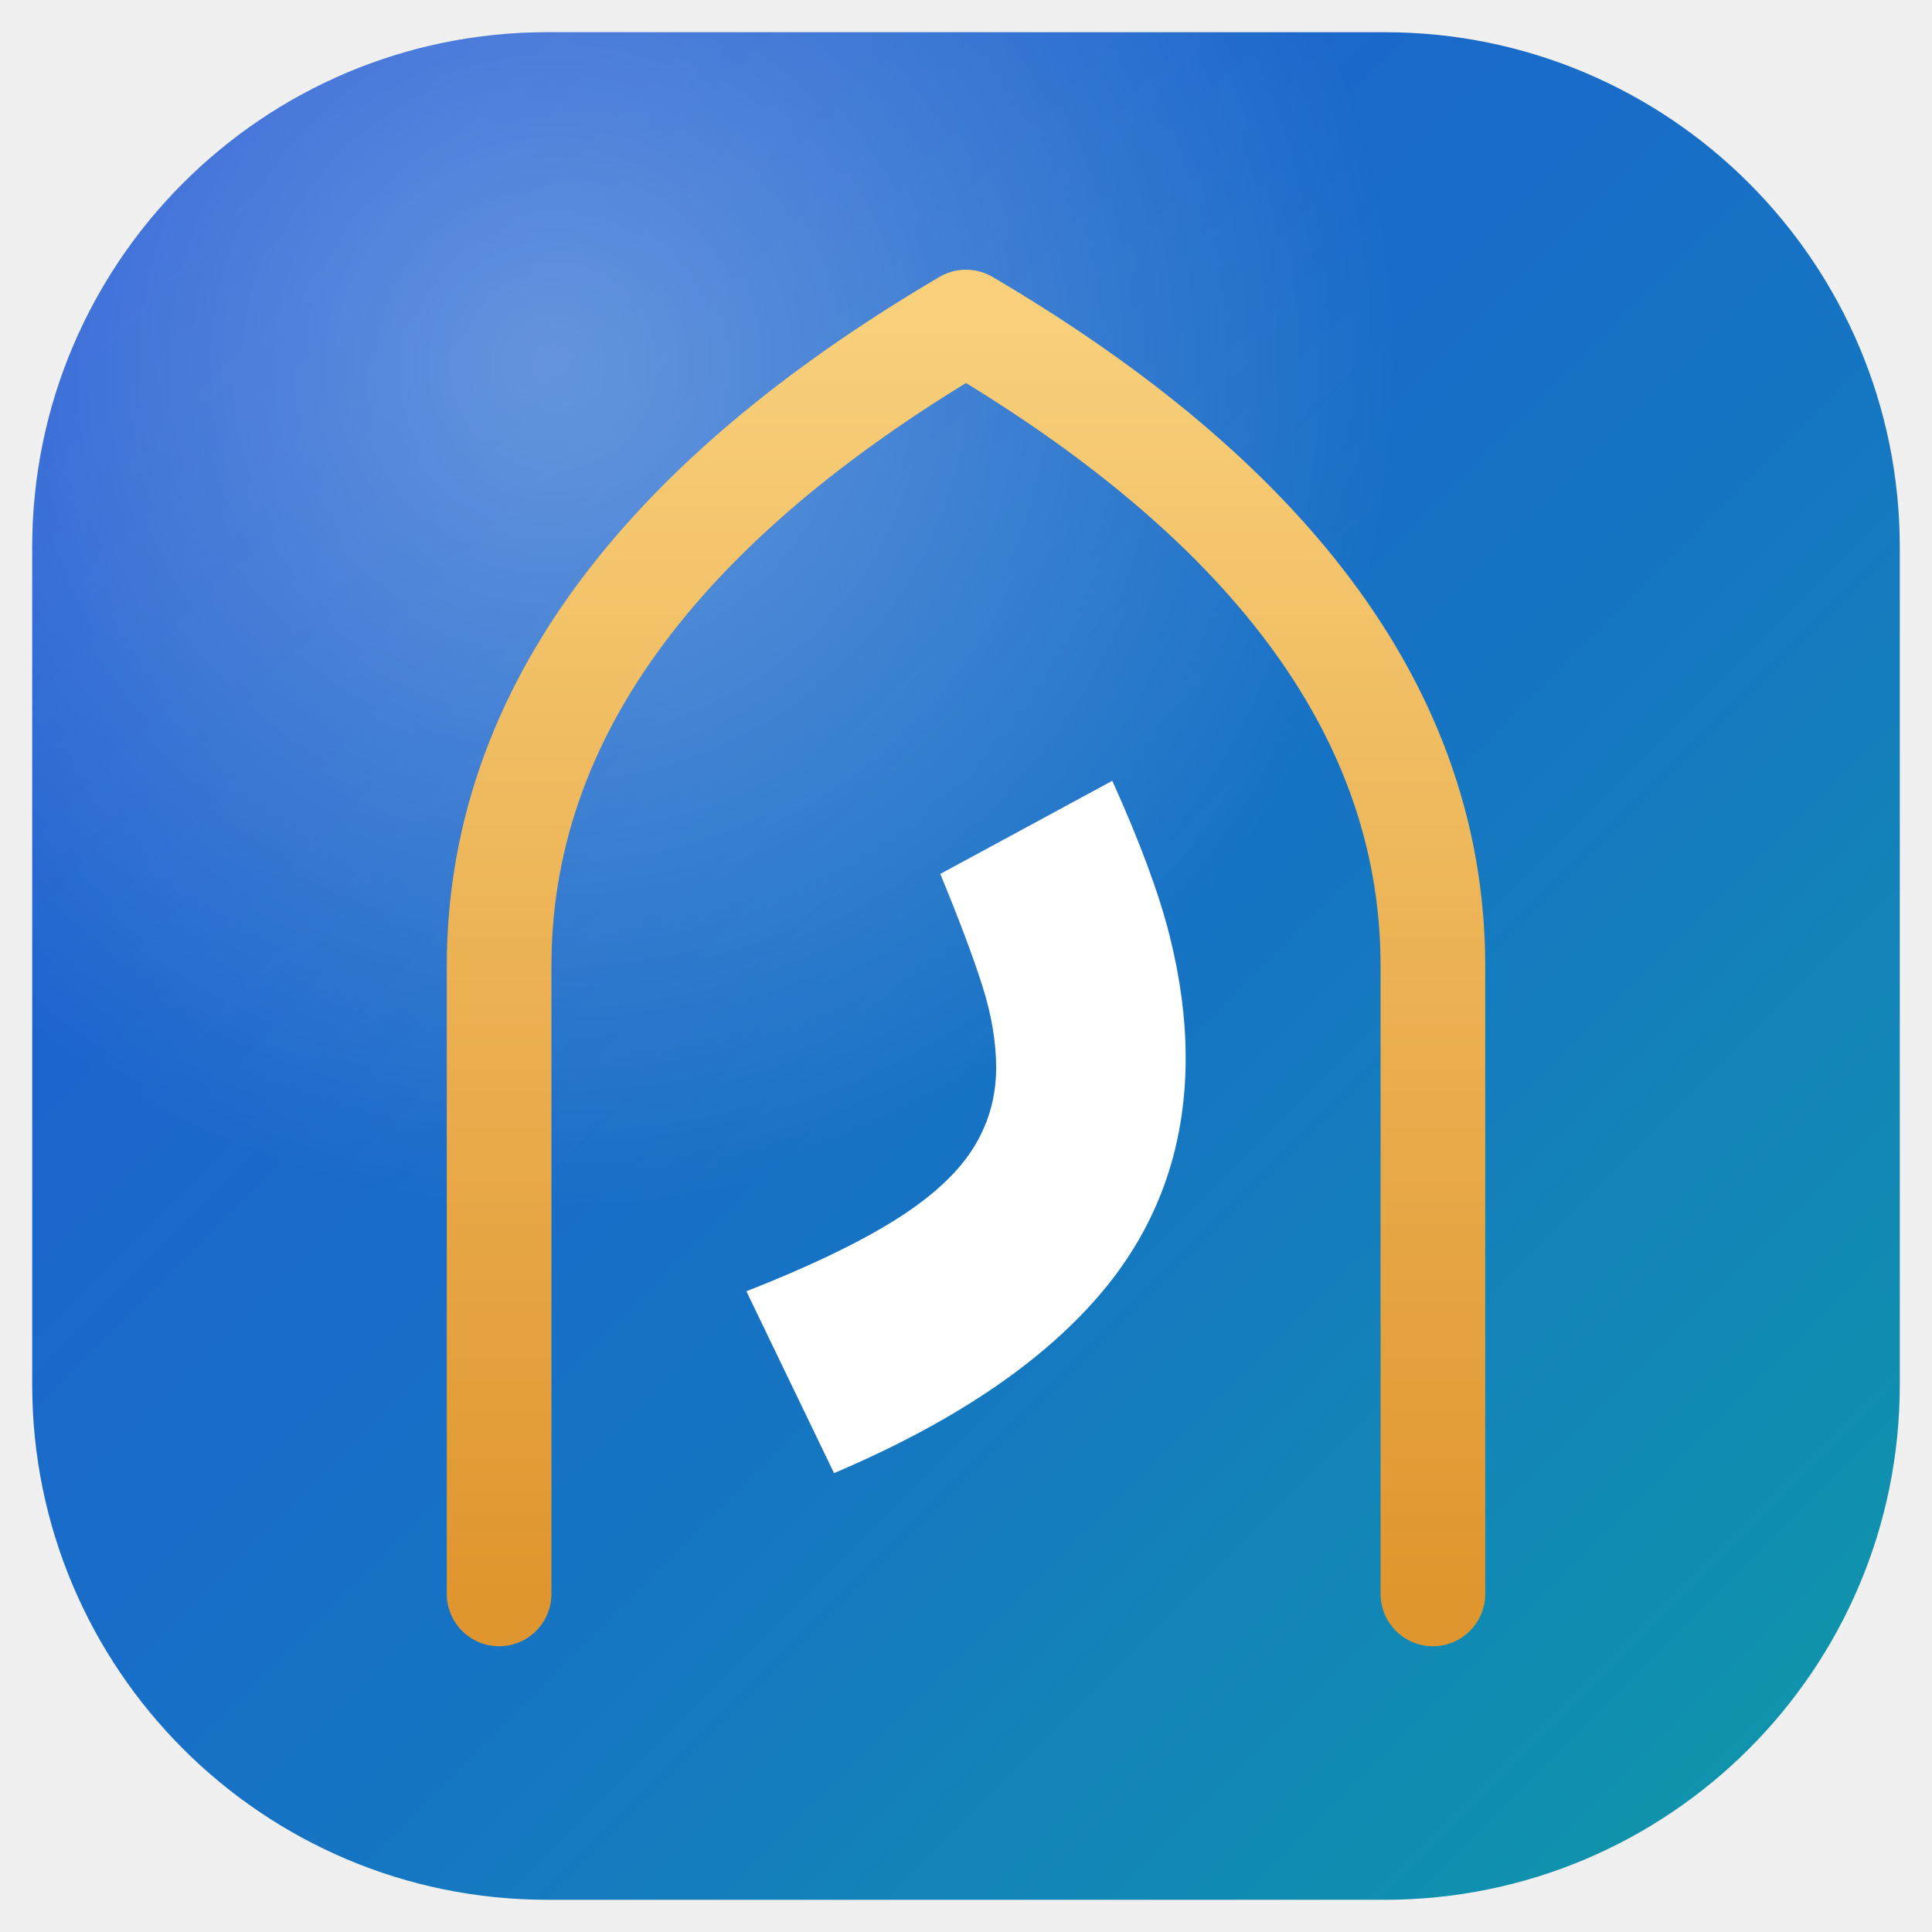
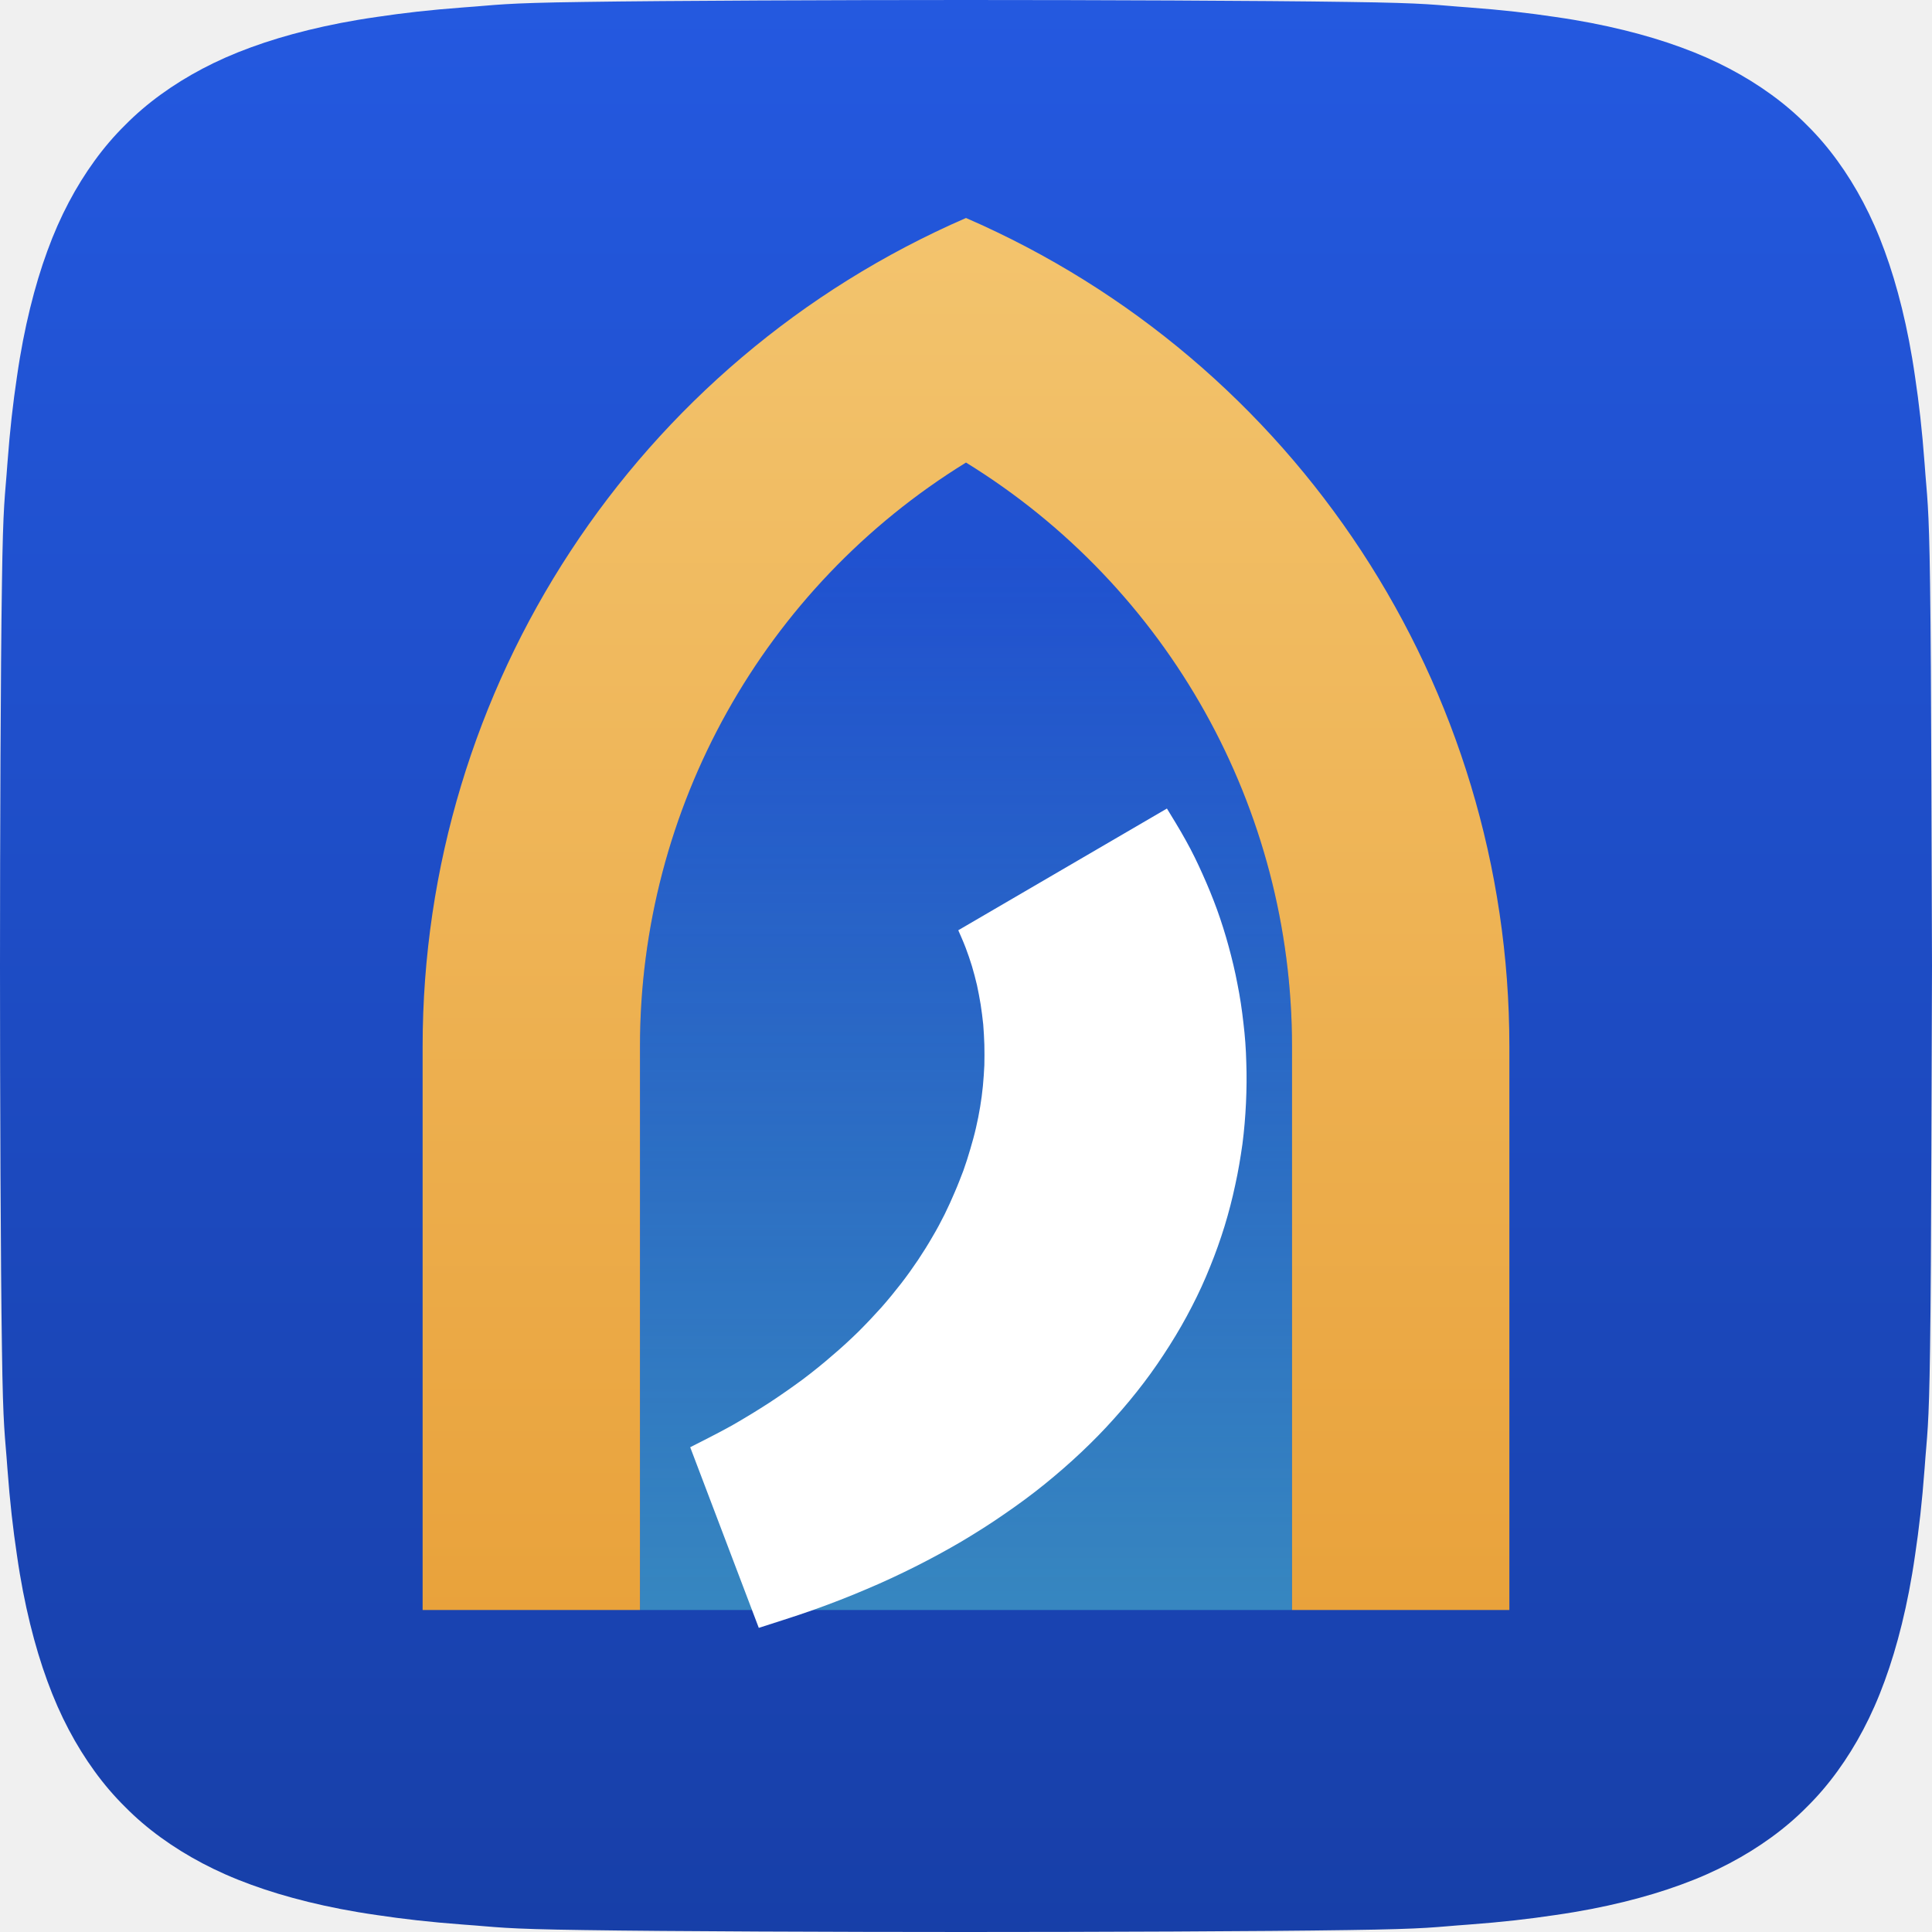
- <svg xmlns="http://www.w3.org/2000/svg" viewBox="0 0 120 120" role="img" aria-label="رامین عمرانی">
+ <svg xmlns="http://www.w3.org/2000/svg" viewBox="0 0 120 120" role="img" aria-label="Ramin Omrani · رامین عمرانی">
  <defs>
-     <linearGradient id="ro-tile" x1="0" y1="0" x2="1" y2="1">
-       <stop offset="0" stop-color="#2356D6" />
-       <stop offset=".55" stop-color="#1673C4" />
-       <stop offset="1" stop-color="#0E9AA7" />
+     <linearGradient id="ro-tile" x1="0" y1="0" x2="0" y2="1">
+       <stop offset="0" stop-color="#2459E0" />
+       <stop offset="1" stop-color="#173FA8" />
    </linearGradient>
    <linearGradient id="ro-gold" x1="0" y1="0" x2="0" y2="1">
-       <stop offset="0" stop-color="#F8CF7A" />
-       <stop offset="1" stop-color="#E0962F" />
+       <stop offset="0" stop-color="#F3C46E" />
+       <stop offset="1" stop-color="#E9A23B" />
    </linearGradient>
-     <radialGradient id="ro-shine" cx=".28" cy=".18" r=".75">
-       <stop offset="0" stop-color="#fff" stop-opacity=".32" />
-       <stop offset=".6" stop-color="#fff" stop-opacity="0" />
-     </radialGradient>
+     <linearGradient id="ro-door" x1="0" y1="0" x2="0" y2="1">
+       <stop offset=".08" stop-color="#5FE3D4" stop-opacity="0" />
+       <stop offset="1" stop-color="#5FE3D4" stop-opacity=".42" />
+     </linearGradient>
  </defs>
-   <rect x="2" y="2" width="116" height="116" rx="32" fill="url(#ro-tile)" />
-   <rect x="2" y="2" width="116" height="116" rx="32" fill="url(#ro-shine)" />
-   <path d="M31 99 V60 C31 43 43 30 60 20 C77 30 89 43 89 60 V99" fill="none" stroke="url(#ro-gold)" stroke-width="6.5" stroke-linecap="round" stroke-linejoin="round" />
-   <path d="M8 27.10L0 10.50Q8.40 7.20 13.40 4.10Q18.40 1 20.60-2.40Q22.80-5.80 22.80-9.90Q22.80-13.40 21.55-17.35Q20.30-21.30 17.70-27.60L33.40-36.10Q37.20-27.70 38.65-21.90Q40.10-16.10 40.10-10.80Q40.10 1.80 32.05 11.05Q24 20.30 8 27.10" fill="#fff" transform="translate(46.36 73.06) scale(0.6804)" />
+   <path d="M120 60C119.98 63.95 119.96 78.49 119.88 83.7C119.81 88.9 119.69 89.06 119.54 91.21C119.38 93.35 119.19 94.97 118.95 96.58C118.72 98.19 118.45 99.55 118.13 100.86C117.81 102.16 117.46 103.32 117.06 104.41C116.66 105.51 116.22 106.5 115.73 107.43C115.24 108.36 114.71 109.21 114.13 110.01C113.55 110.81 112.92 111.55 112.23 112.23C111.55 112.92 110.81 113.55 110.01 114.13C109.21 114.71 108.36 115.24 107.43 115.73C106.5 116.22 105.51 116.66 104.41 117.06C103.32 117.46 102.16 117.81 100.86 118.13C99.55 118.45 98.19 118.72 96.58 118.95C94.97 119.19 93.35 119.38 91.21 119.54C89.06 119.69 88.9 119.81 83.7 119.88C78.49 119.96 67.9 120 60 120C52.1 120 41.51 119.96 36.3 119.88C31.1 119.81 30.94 119.69 28.79 119.54C26.65 119.38 25.03 119.19 23.42 118.95C21.81 118.72 20.45 118.45 19.14 118.13C17.84 117.81 16.68 117.46 15.59 117.06C14.49 116.66 13.5 116.22 12.57 115.73C11.64 115.24 10.79 114.71 9.99 114.13C9.19 113.55 8.45 112.92 7.77 112.23C7.08 111.55 6.45 110.81 5.87 110.01C5.29 109.21 4.76 108.36 4.27 107.43C3.78 106.5 3.34 105.51 2.94 104.41C2.54 103.32 2.19 102.16 1.87 100.86C1.55 99.55 1.28 98.19 1.05 96.58C0.81 94.97 0.62 93.35 0.46 91.21C0.31 89.06 0.19 88.9 0.12 83.7C0.04 78.49 0 67.9 0 60C0 52.1 0.04 41.51 0.12 36.3C0.19 31.1 0.31 30.94 0.46 28.79C0.62 26.65 0.81 25.03 1.05 23.42C1.28 21.81 1.55 20.45 1.87 19.14C2.19 17.84 2.54 16.68 2.94 15.59C3.34 14.49 3.78 13.5 4.27 12.57C4.76 11.64 5.29 10.79 5.87 9.99C6.45 9.19 7.08 8.45 7.77 7.77C8.45 7.08 9.19 6.45 9.99 5.87C10.79 5.29 11.64 4.76 12.57 4.27C13.5 3.78 14.49 3.34 15.59 2.94C16.68 2.54 17.84 2.19 19.14 1.87C20.45 1.55 21.81 1.28 23.42 1.05C25.03 0.81 26.65 0.62 28.79 0.46C30.94 0.31 31.1 0.19 36.3 0.12C41.51 0.04 52.1 0 60 0C67.9 0 78.49 0.04 83.7 0.12C88.9 0.19 89.06 0.31 91.21 0.46C93.35 0.62 94.97 0.81 96.58 1.05C98.19 1.28 99.55 1.55 100.86 1.87C102.16 2.19 103.32 2.54 104.41 2.94C105.51 3.34 106.5 3.78 107.43 4.27C108.36 4.76 109.21 5.29 110.01 5.87C110.81 6.45 111.55 7.08 112.23 7.77C112.92 8.45 113.55 9.19 114.13 9.99C114.71 10.79 115.24 11.64 115.73 12.57C116.22 13.5 116.66 14.49 117.06 15.59C117.46 16.68 117.81 17.84 118.13 19.14C118.45 20.45 118.72 21.81 118.95 23.42C119.19 25.03 119.38 26.65 119.54 28.79C119.69 30.94 119.81 31.1 119.88 36.3C119.96 41.51 119.98 56.05 120 60Z" fill="url(#ro-tile)" />
+   <path d="M39.75 100V65A42.6 42.6 0 0 1 60 28.73A42.6 42.6 0 0 1 80.25 65V100Z" fill="url(#ro-door)" />
+   <path d="M26.25 100V65A56.1 56.1 0 0 1 60 13.54A56.1 56.1 0 0 1 93.75 65V100H80.25V65A42.6 42.6 0 0 0 60 28.73A42.6 42.6 0 0 0 39.75 65V100Z" fill="url(#ro-gold)" />
+   <path d="M59.52 57.78C59.6 57.96 59.84 58.5 59.98 58.87C60.12 59.24 60.25 59.62 60.37 60.01C60.48 60.39 60.59 60.79 60.68 61.18C60.77 61.58 60.84 61.99 60.91 62.39C60.97 62.8 61.03 63.22 61.07 63.63C61.1 64.05 61.13 64.47 61.14 64.89C61.15 65.31 61.15 65.73 61.14 66.16C61.12 66.59 61.09 67.02 61.05 67.45C61.01 67.88 60.95 68.31 60.88 68.74C60.81 69.18 60.72 69.61 60.62 70.05C60.52 70.49 60.4 70.92 60.27 71.36C60.14 71.81 60 72.25 59.84 72.7C59.67 73.14 59.5 73.59 59.3 74.05C59.11 74.5 58.9 74.96 58.67 75.43C58.44 75.89 58.19 76.36 57.91 76.83C57.64 77.3 57.34 77.78 57.02 78.26C56.69 78.75 56.35 79.23 55.97 79.72C55.59 80.21 55.19 80.7 54.75 81.2C54.31 81.69 53.84 82.19 53.34 82.69C52.83 83.19 52.29 83.69 51.71 84.18C51.14 84.68 50.52 85.18 49.87 85.67C49.22 86.15 48.52 86.64 47.79 87.12C47.05 87.6 46.28 88.07 45.46 88.54C44.64 89 43.3 89.67 42.87 89.89L47.13 101.11C47.7 100.92 49.45 100.38 50.56 99.98C51.68 99.58 52.76 99.16 53.81 98.71C54.86 98.27 55.88 97.79 56.86 97.3C57.85 96.8 58.81 96.28 59.73 95.74C60.65 95.19 61.54 94.63 62.4 94.03C63.26 93.44 64.09 92.83 64.88 92.19C65.67 91.55 66.43 90.89 67.15 90.21C67.87 89.53 68.56 88.83 69.2 88.11C69.85 87.39 70.47 86.64 71.04 85.89C71.62 85.13 72.15 84.35 72.65 83.56C73.15 82.77 73.61 81.97 74.03 81.15C74.45 80.34 74.83 79.51 75.16 78.68C75.5 77.85 75.8 77 76.06 76.16C76.32 75.31 76.54 74.46 76.72 73.61C76.91 72.76 77.05 71.9 77.17 71.06C77.28 70.21 77.35 69.36 77.39 68.52C77.43 67.67 77.44 66.83 77.41 66C77.39 65.17 77.33 64.35 77.23 63.53C77.14 62.72 77.02 61.91 76.86 61.12C76.71 60.32 76.52 59.54 76.31 58.77C76.1 58 75.86 57.24 75.59 56.49C75.32 55.75 75.02 55.02 74.7 54.31C74.38 53.59 74.04 52.89 73.66 52.21C73.29 51.53 72.68 50.55 72.48 50.22Z" fill="#FFFFFF" />
</svg>
